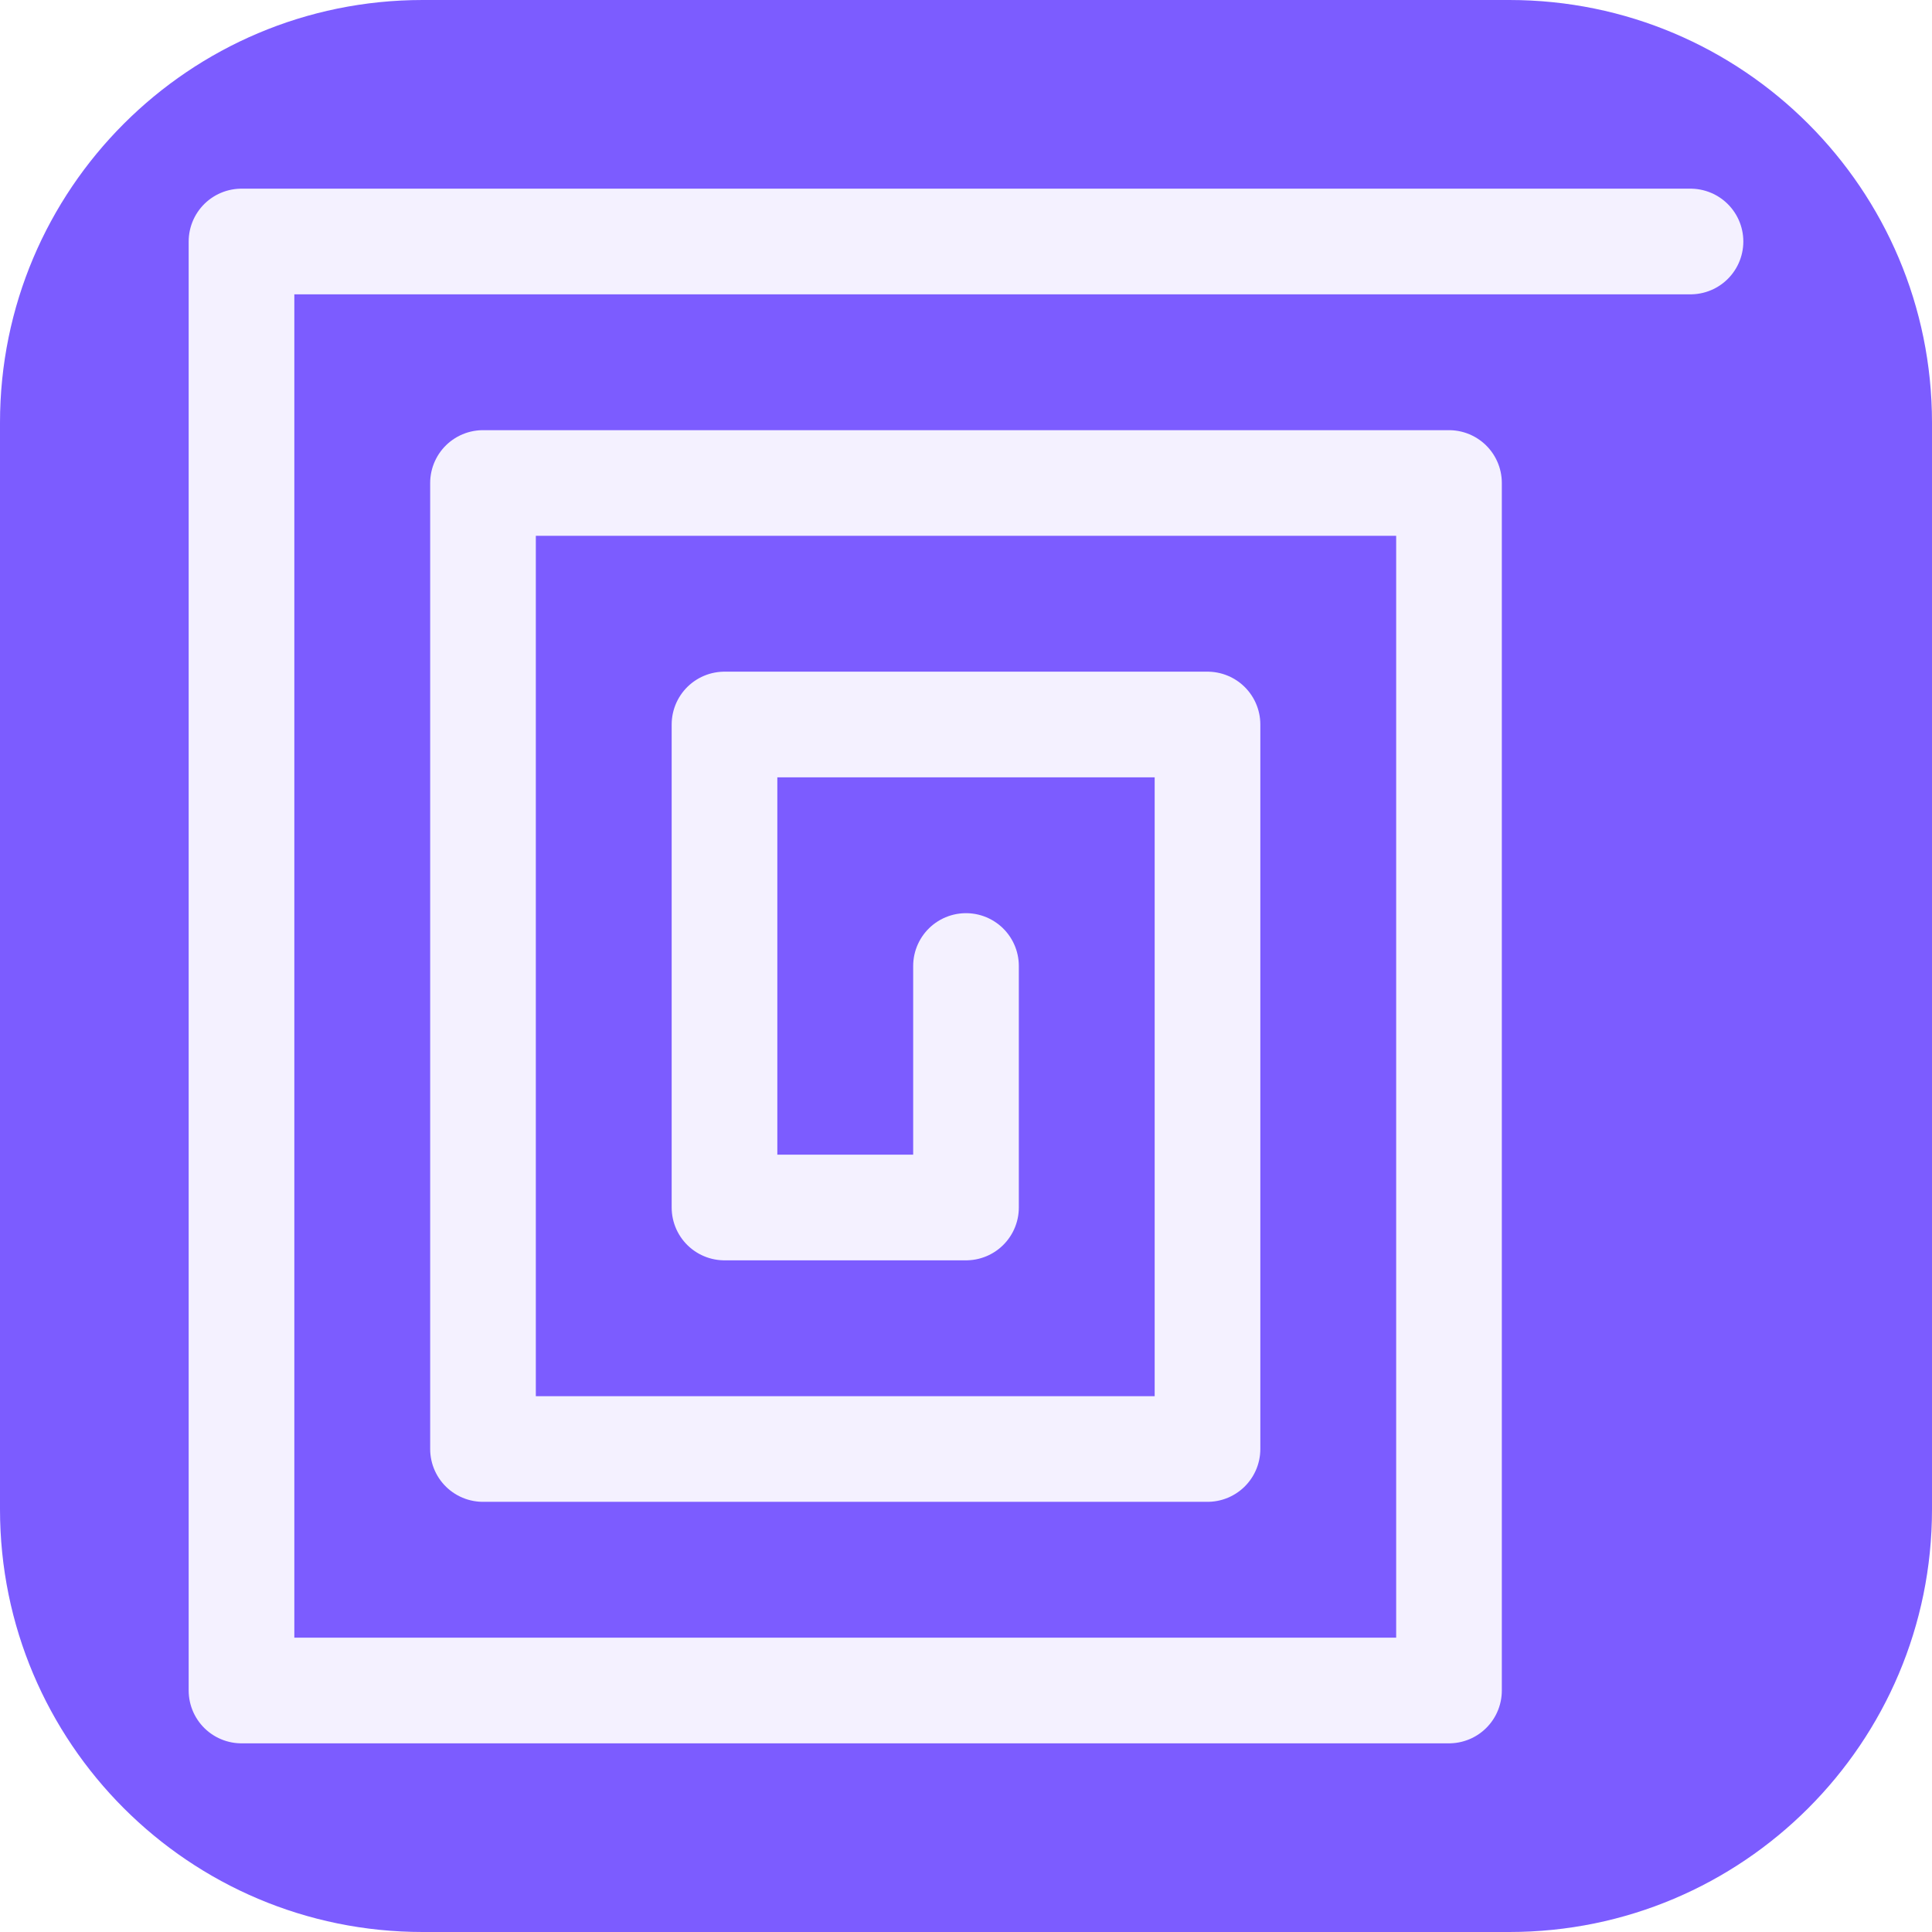
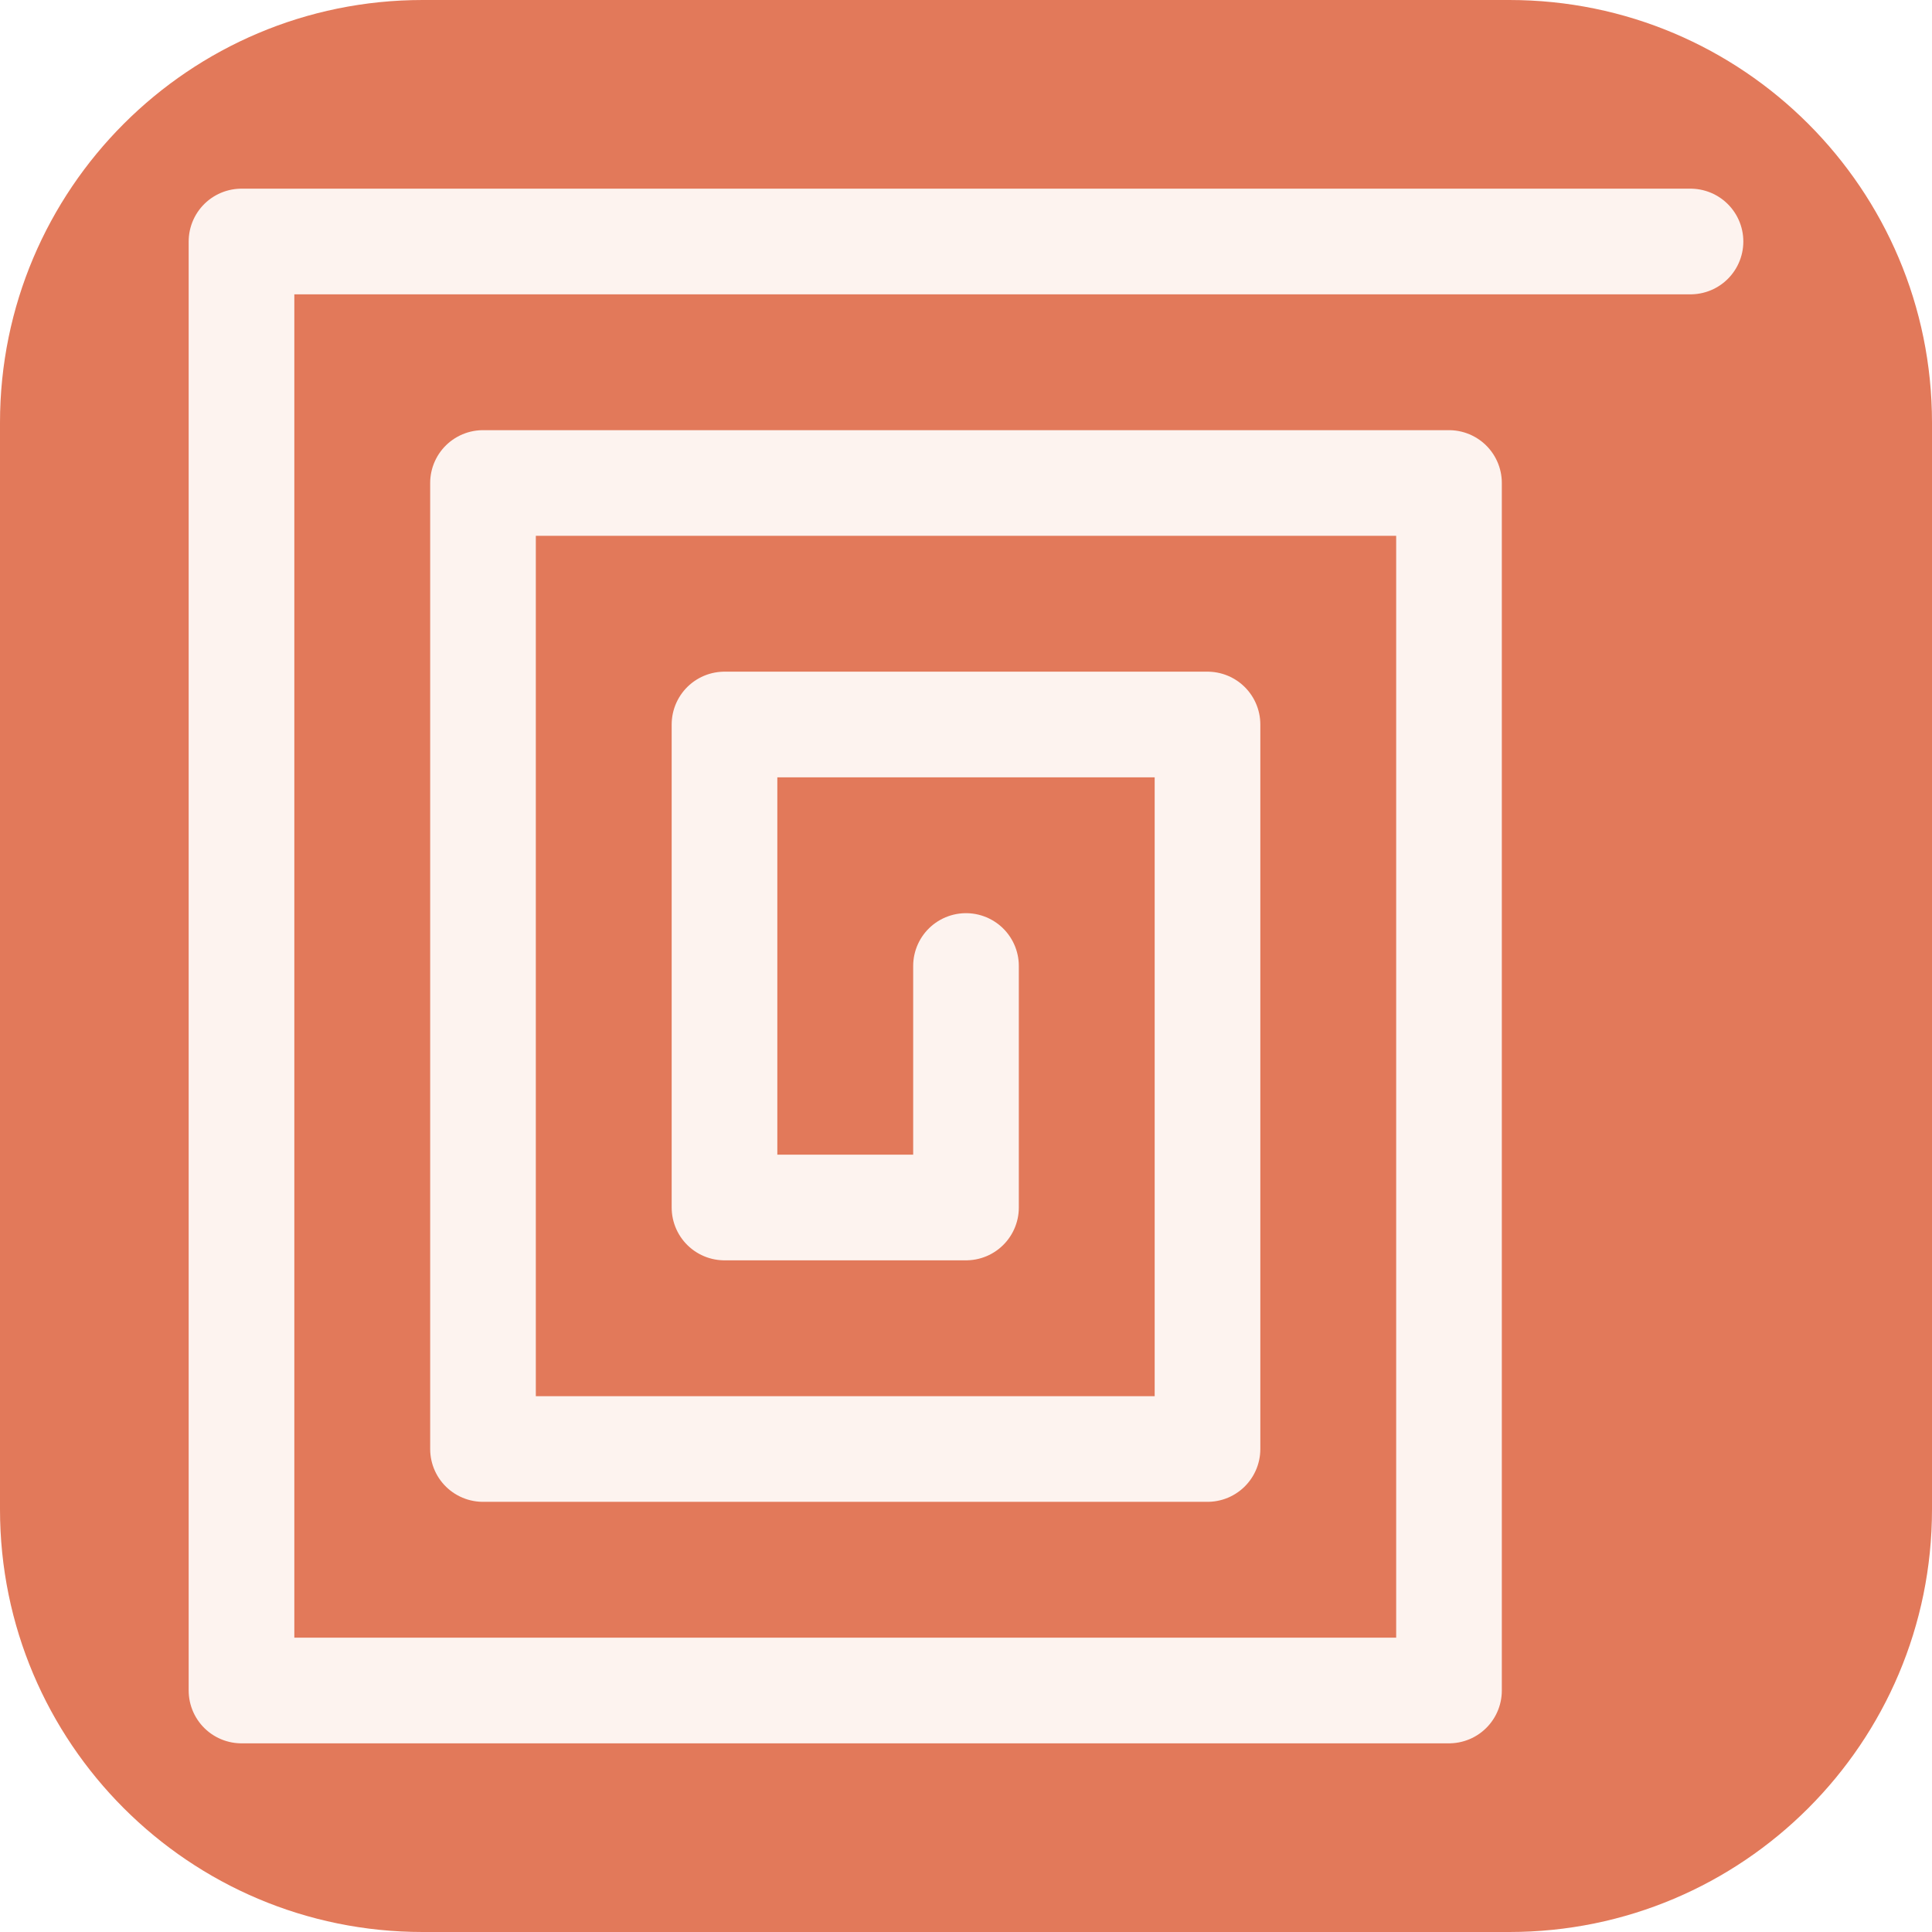
<svg xmlns="http://www.w3.org/2000/svg" viewBox="0 0 32 32" fill="none" role="img" aria-label="daedalus">
-   <rect width="32" height="32" rx="7" fill="#7c5cff" />
-   <path d="M16 16 L16 20 L12 20 L12 12 L20 12 L20 24 L8 24 L8 8 L24 8 L24 28 L4 28 L4 4 L28 4" stroke="#f4f1ff" stroke-width="1.75" stroke-linecap="round" stroke-linejoin="round" />
+   <rect width="32" height="32" rx="7" fill="#e2795a" />
+   <path d="M16 16 L16 20 L12 20 L12 12 L20 12 L20 24 L8 24 L8 8 L24 8 L24 28 L4 28 L4 4 L28 4" stroke="#fdf3ef" stroke-width="1.75" stroke-linecap="round" stroke-linejoin="round" />
</svg>
